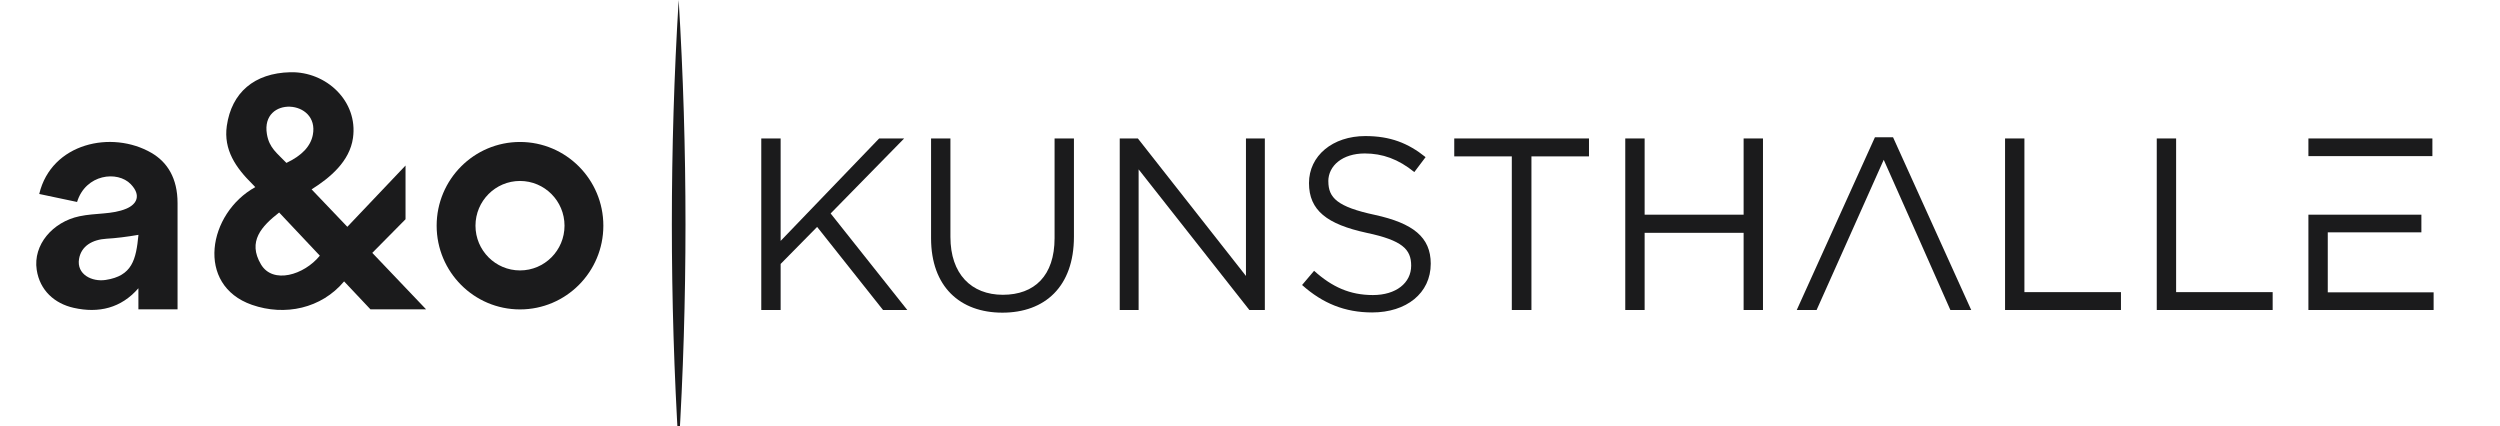
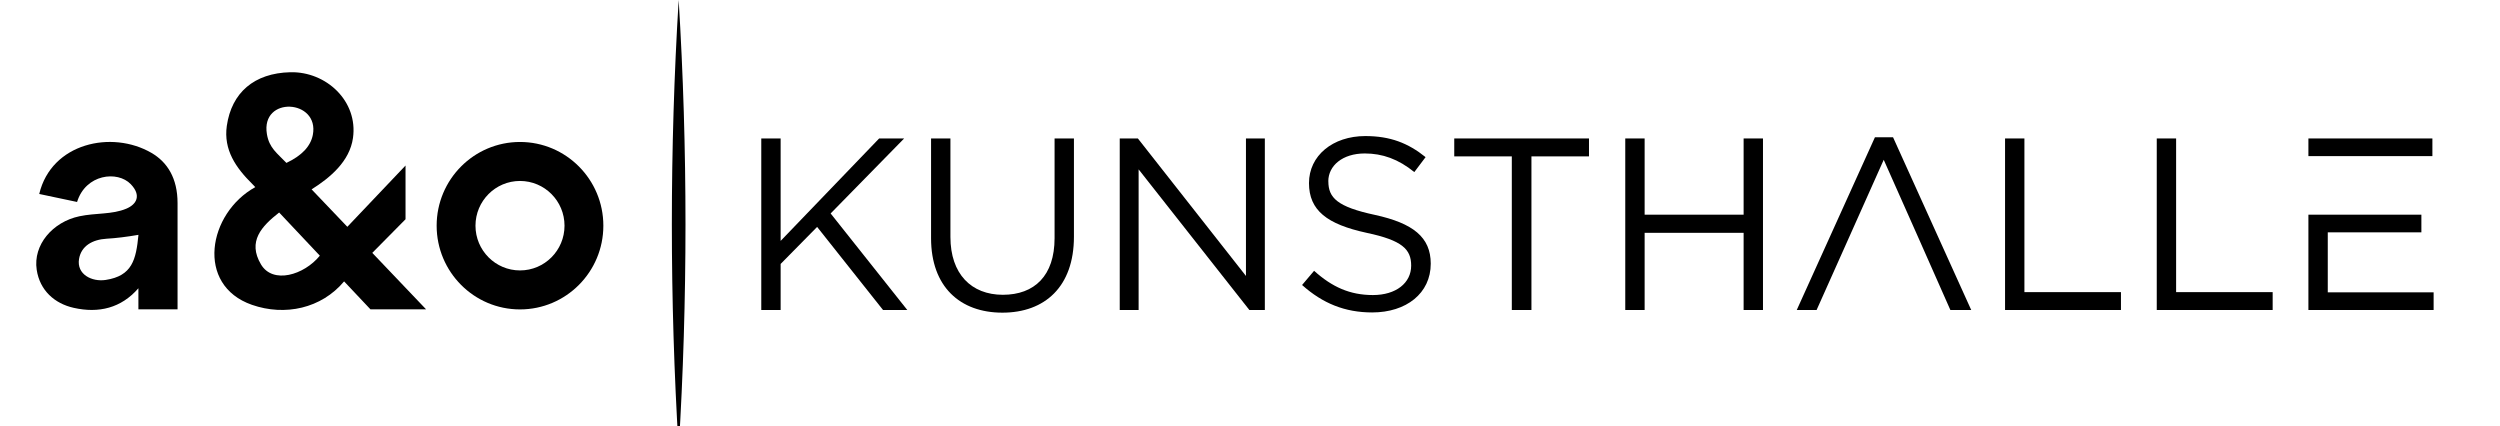
<svg xmlns="http://www.w3.org/2000/svg" id="Ebene_2" viewBox="20 100 470 80">
-   <defs>
-     <style>.cls-1{fill:#1b1b1c;fill-rule:evenodd;stroke-width:0px;}</style>
-   </defs>
  <path class="cls-1" d="m27.39,136.47l7.1,1.5c1.61-5.24,7.6-5.95,10.1-3.34,2.03,2.12,1.09,3.79-.84,4.6-2.68,1.13-5.72.77-8.83,1.43-5.01,1.06-8.73,5.36-8.02,10.06.59,3.91,3.39,6.35,6.94,7.15,4.72,1.07,8.95.05,12.18-3.68v3.97h7.36v-19.98c0-4.69-1.93-7.71-4.91-9.44-7.45-4.32-18.8-1.86-21.09,7.71h0Zm7.47,12.21c.41-2.45,2.53-3.64,5.16-3.8,1.78-.1,3.78-.35,6.01-.73-.45,4.67-1.17,7.72-6.17,8.48-2.58.39-5.49-1.04-5-3.96Z" />
  <path class="cls-1" d="m73.85,130.63c-1.76-1.85-3.23-2.79-3.67-5.41-1.22-7.24,9.93-6.57,8.63.15-.42,2.14-2.07,3.89-4.95,5.25h0Zm-1.37,9.32l7.65,8.12c-2.98,3.65-8.84,5.4-11.07,1.63-2.56-4.32.12-7.16,3.42-9.75h0Zm12.81,2.68l-6.71-7.03c3.53-2.22,7.16-5.28,7.78-9.66.98-6.92-5.02-12.52-11.78-12.36-6.79.16-11.04,3.83-11.94,10.08-.64,4.51,1.7,7.89,4.84,10.98l.51.54c-8.9,4.92-11.27,18.42-.62,22.13,6.2,2.16,13.05.69,17.32-4.41l4.96,5.26h10.46l-10.12-10.62,6.25-6.32v-10.1l-10.93,11.51Z" />
  <path class="cls-1" d="m102.09,142.43c0,8.69,7.02,15.74,15.67,15.74s15.67-7.05,15.67-15.74-7.02-15.74-15.67-15.74-15.67,7.05-15.67,15.74h0Zm7.3,0c0-4.64,3.75-8.41,8.37-8.41s8.37,3.76,8.37,8.41-3.75,8.41-8.37,8.41-8.37-3.77-8.37-8.41Z" />
  <polygon class="cls-1" points="453.98 140.36 453.98 158.28 477.52 158.28 477.52 154.96 457.62 154.96 457.62 143.68 475.22 143.68 475.22 140.36 457.62 140.36 453.98 140.36" />
  <polygon class="cls-1" points="477.29 126.03 453.98 126.03 453.98 129.35 457.62 129.35 477.29 129.35 477.29 126.03" />
  <polygon class="cls-1" points="425.47 158.28 447.26 158.28 447.26 154.92 429.11 154.92 429.11 126.03 425.47 126.03 425.47 158.28" />
  <polygon class="cls-1" points="396.95 158.28 418.74 158.28 418.74 154.92 400.59 154.92 400.59 126.03 396.95 126.03 396.95 158.28" />
  <path class="cls-1" d="m375.9,125.8h-3.41l-14.7,32.48h3.73c6.68-14.88,4.85-10.9,12.62-28.24,7.4,16.61,6.23,14.03,12.53,28.24h3.92l-14.7-32.48Z" />
  <polygon class="cls-1" points="347.8 143.77 347.8 158.28 351.44 158.28 351.44 126.03 347.8 126.03 347.8 140.36 329.19 140.36 329.19 126.03 325.55 126.03 325.55 158.28 329.19 158.28 329.19 143.77 347.8 143.77" />
  <polygon class="cls-1" points="307.91 129.4 318.73 129.4 318.73 126.03 293.4 126.03 293.4 129.4 304.22 129.4 304.22 158.28 307.91 158.28 307.91 129.4" />
  <path class="cls-1" d="m269.72,134.1c0-2.95,2.67-5.25,6.86-5.25,3.32,0,6.31,1.06,9.31,3.5l2.12-2.81c-3.27-2.63-6.63-3.96-11.33-3.96-6.13,0-10.59,3.69-10.59,8.84s3.41,7.74,10.83,9.35c6.77,1.43,8.38,3.13,8.38,6.17,0,3.27-2.86,5.53-7.19,5.53s-7.69-1.52-11.06-4.56l-2.26,2.67c3.87,3.46,8.06,5.16,13.18,5.16,6.4,0,11.01-3.59,11.01-9.17,0-4.98-3.32-7.6-10.5-9.17-7.09-1.52-8.75-3.22-8.75-6.31Z" />
  <polygon class="cls-1" points="254.24 151.88 233.92 126.03 230.51 126.03 230.51 158.28 234.06 158.28 234.06 131.84 254.88 158.28 257.79 158.28 257.79 126.03 254.24 126.03 254.24 151.88" />
  <path class="cls-1" d="m221.9,126.03h-3.64v18.75c0,7.05-3.78,10.64-9.72,10.64s-9.86-3.92-9.86-10.87v-18.52h-3.64v18.75c0,9.12,5.44,14,13.41,14s13.45-4.88,13.45-14.28v-18.47Z" />
  <polygon class="cls-1" points="176.16 140.13 189.98 126.03 185.28 126.03 166.76 145.29 166.76 126.03 163.12 126.03 163.12 158.28 166.76 158.28 166.76 149.62 173.62 142.66 186.01 158.28 190.57 158.28 176.16 140.13" />
  <path class="cls-1" d="m147.59,99.99c-1.71,28.02-1.71,56.31,0,84.33,1.71-28.02,1.71-56.31,0-84.33Z" />
</svg>
